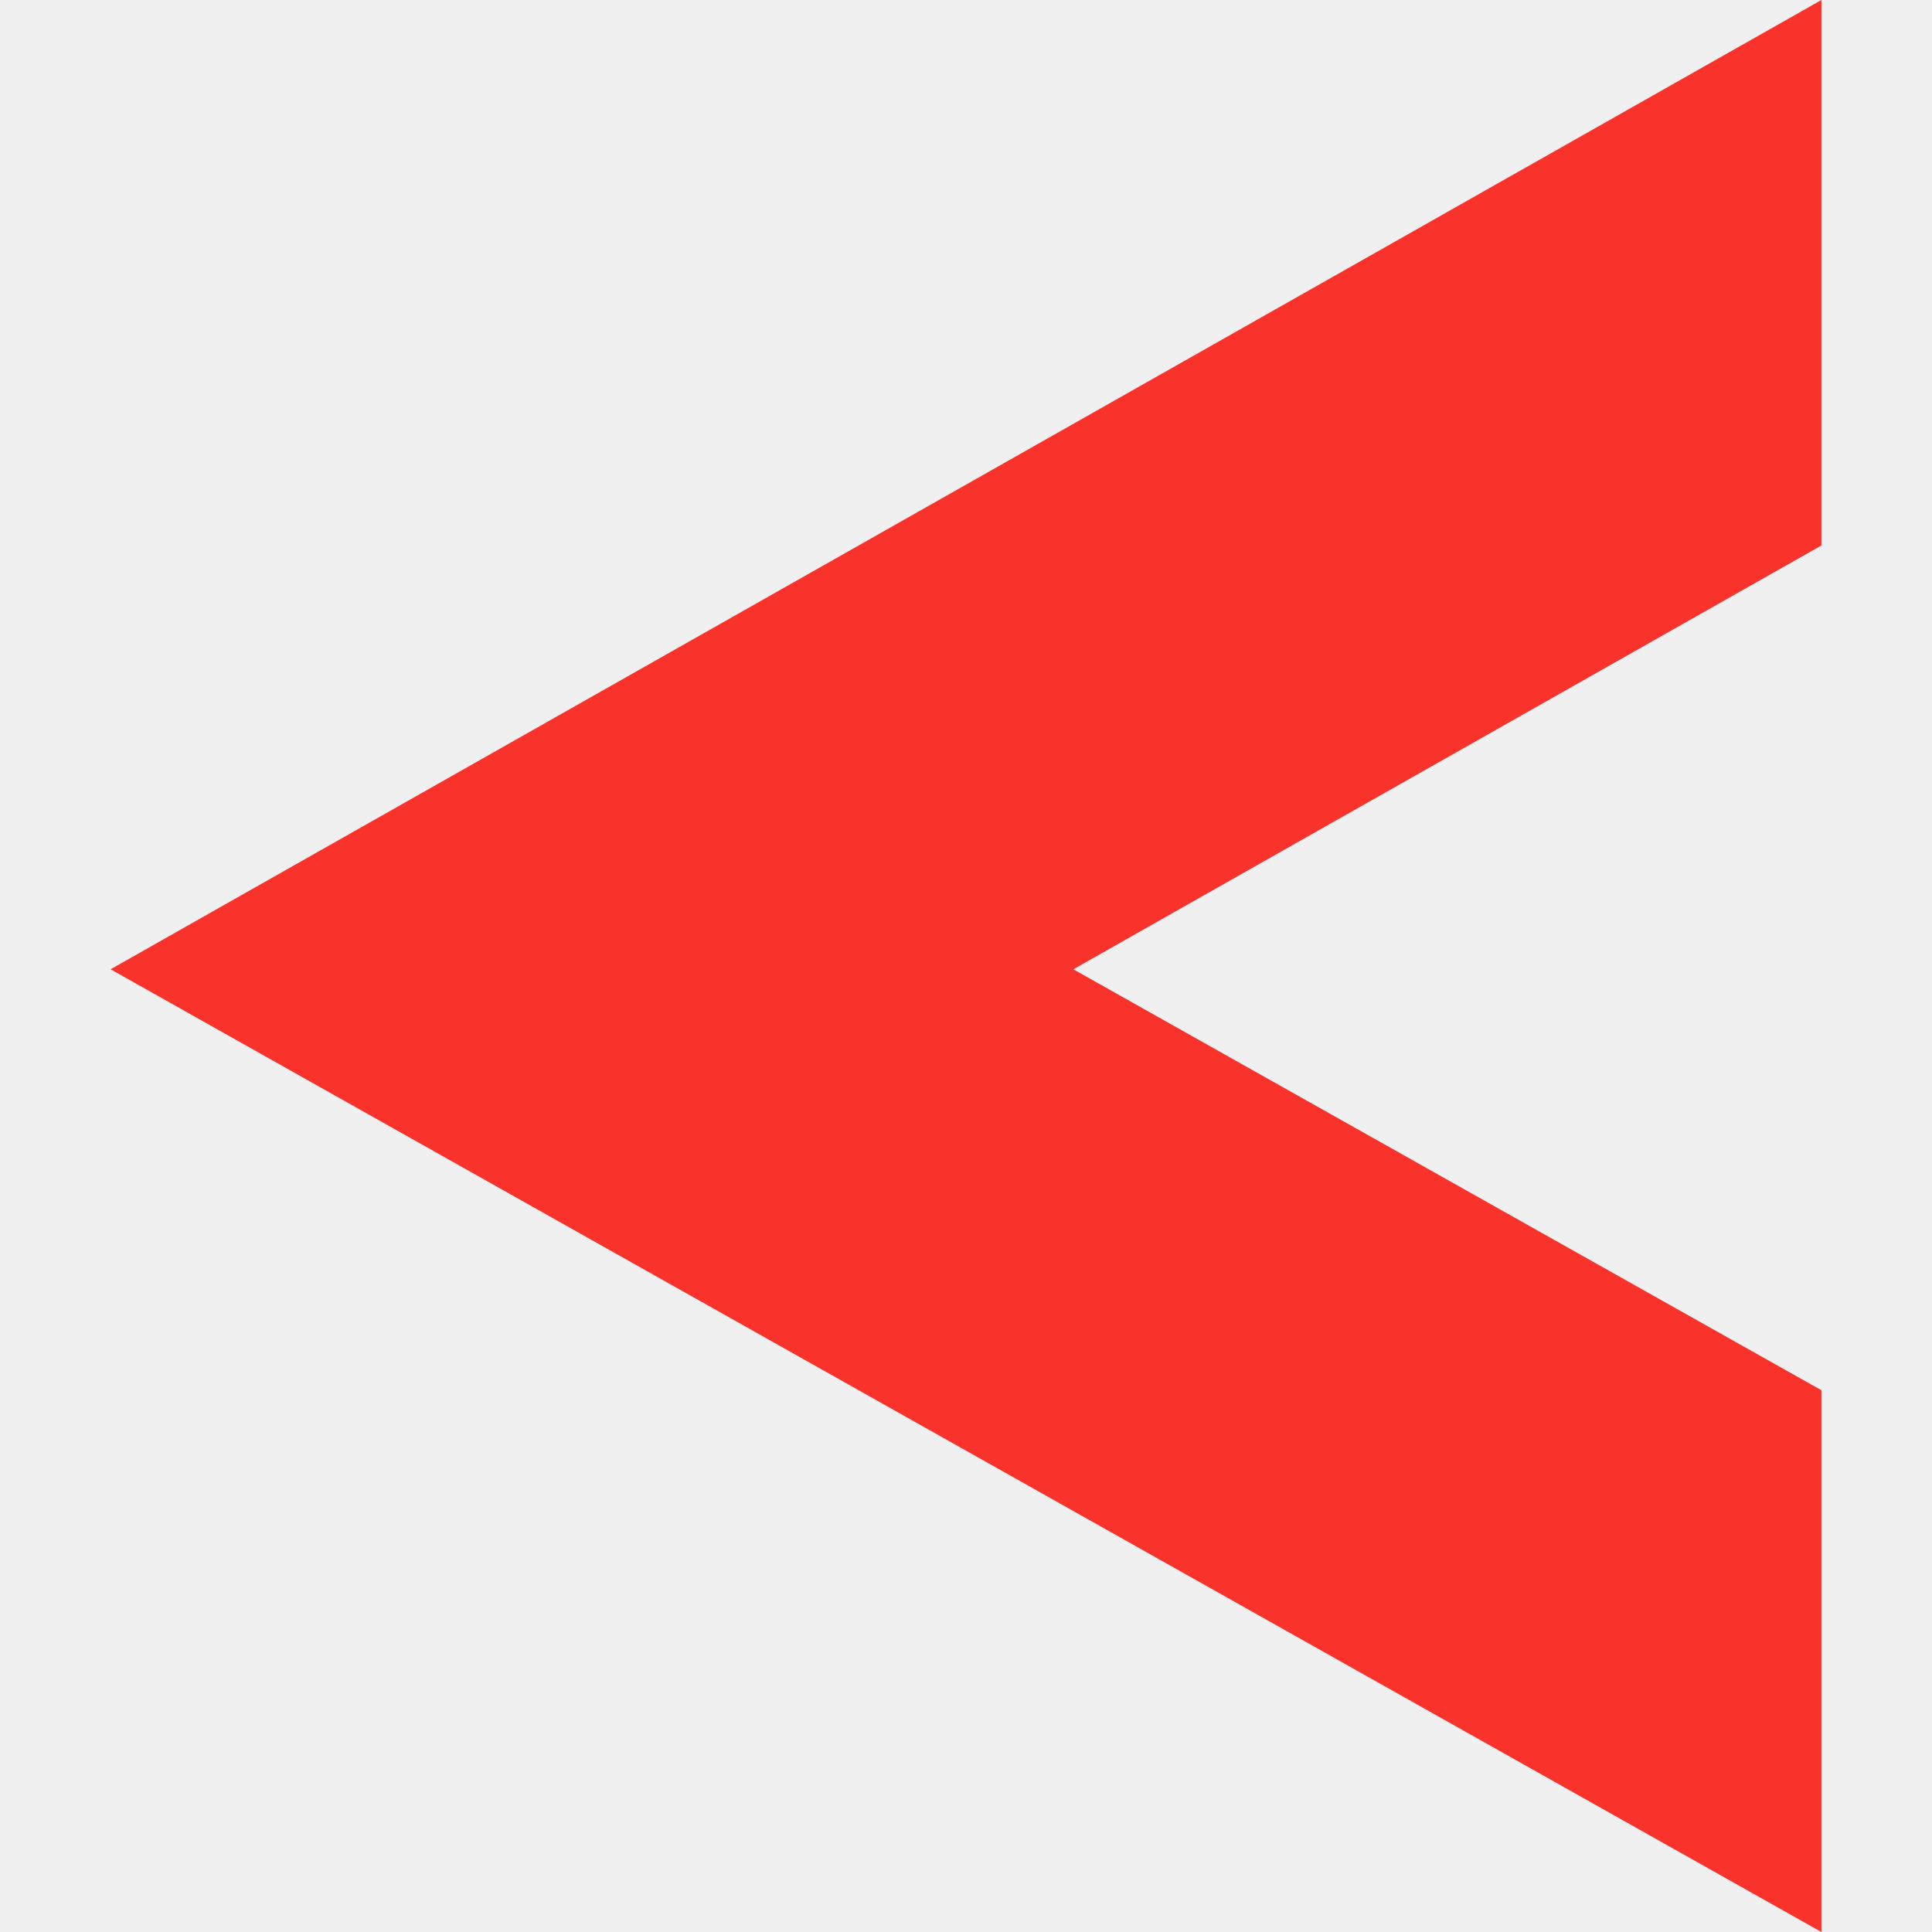
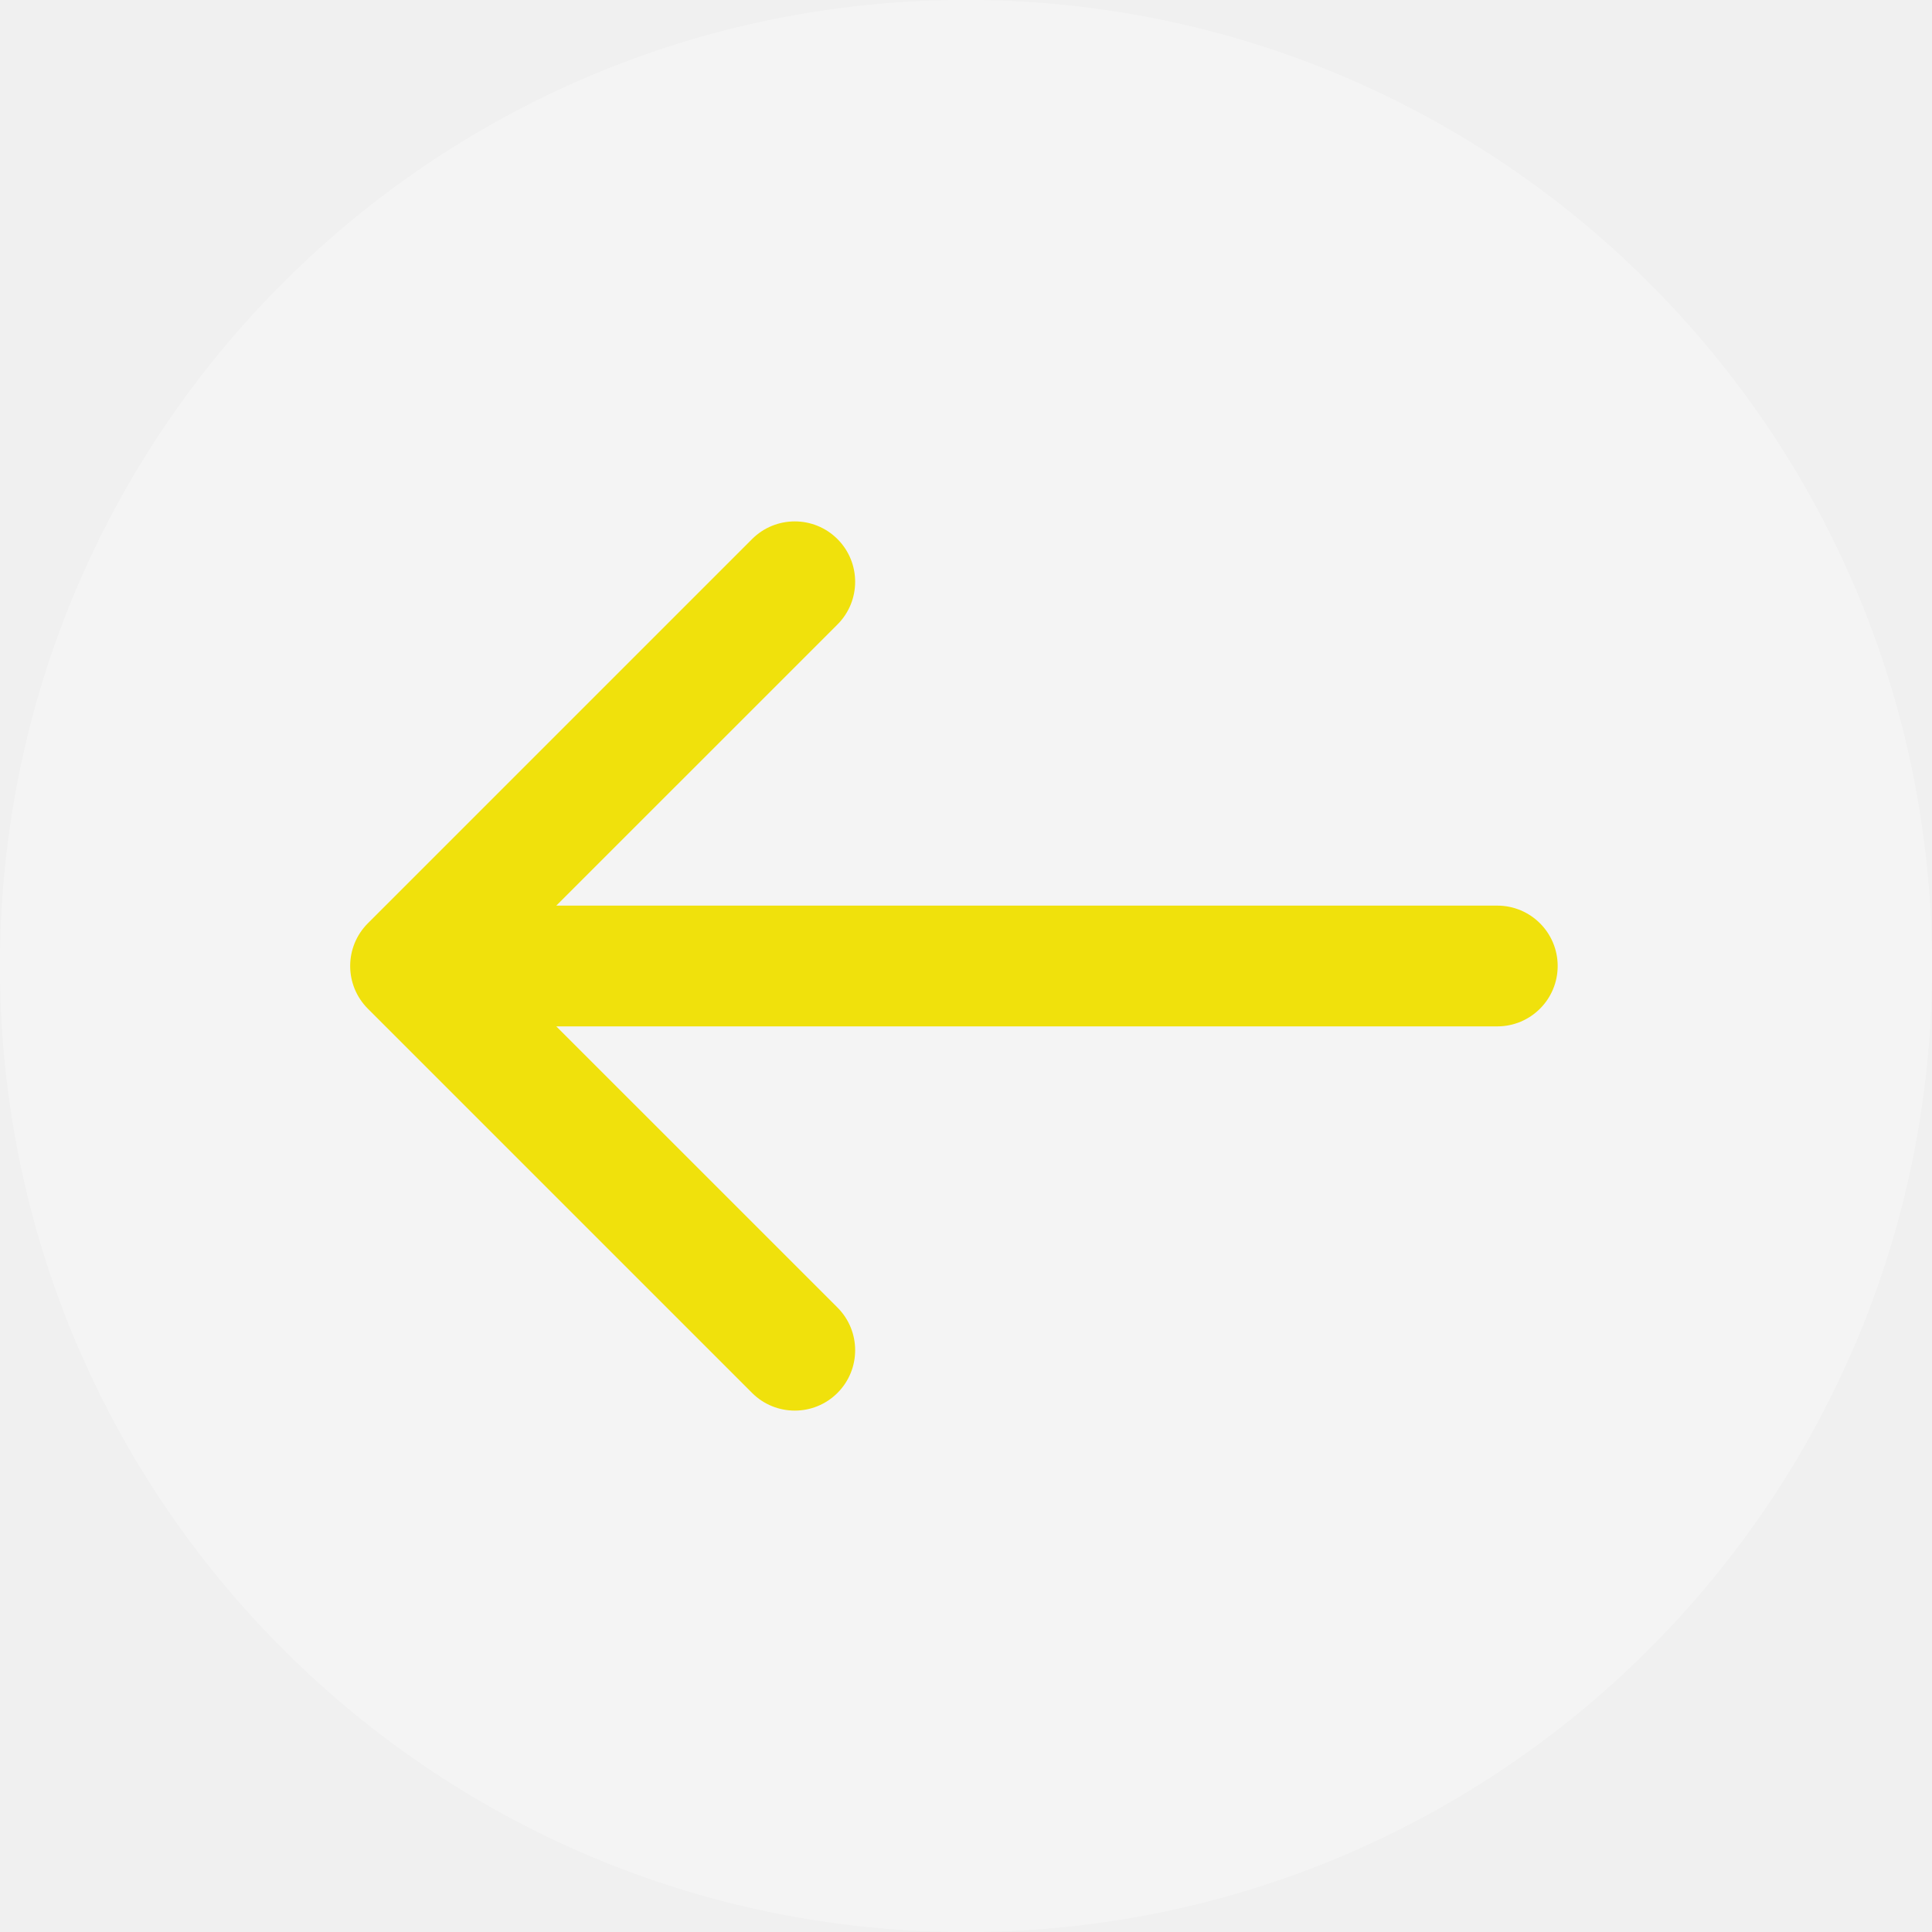
- <svg xmlns="http://www.w3.org/2000/svg" version="1.1" style="" xml:space="preserve" width="297" height="297">
-   <rect id="backgroundrect" width="100%" height="100%" x="0" y="0" fill="none" stroke="none" />
-   <g class="currentLayer" style="">
-     <g id="svg_1" class="" transform="rotate(-180 148.5,148.5) ">
-       <g id="svg_2">
-         <polygon style="fill: #F9322C" points="280,147.996 17,0 17,83.283 132,147.996 17,213.15 17,297   " id="svg_3" />
-       </g>
-     </g>
-     <g id="svg_4">
- </g>
-     <g id="svg_5">
- </g>
-     <g id="svg_6">
- </g>
-     <g id="svg_7">
- </g>
-     <g id="svg_8">
- </g>
-     <g id="svg_9">
- </g>
-     <g id="svg_10">
- </g>
-     <g id="svg_11">
- </g>
-     <g id="svg_12">
- </g>
-     <g id="svg_13">
- </g>
-     <g id="svg_14">
- </g>
-     <g id="svg_15">
- </g>
-     <g id="svg_16">
- </g>
-     <g id="svg_17">
- </g>
-     <g id="svg_18">
- </g>
-   </g>
+ <svg xmlns="http://www.w3.org/2000/svg" width="80" height="80" viewBox="0 0 80 80" fill="none">
+   <circle cx="40" cy="40" r="40" fill="white" fill-opacity="0.3" />
+   <path d="M15.232 38.232C14.256 39.209 14.256 40.791 15.232 41.768L31.142 57.678C32.118 58.654 33.701 58.654 34.678 57.678C35.654 56.701 35.654 55.118 34.678 54.142L20.535 40L34.678 25.858C35.654 24.882 35.654 23.299 34.678 22.322C33.701 21.346 32.118 21.346 31.142 22.322L15.232 38.232ZM62 42.5C63.381 42.5 64.5 41.381 64.5 40C64.5 38.619 63.381 37.5 62 37.5V42.5ZM17 42.5L62 42.5V37.5L17 37.5V42.5Z" fill="#F0E10C" />
</svg>
